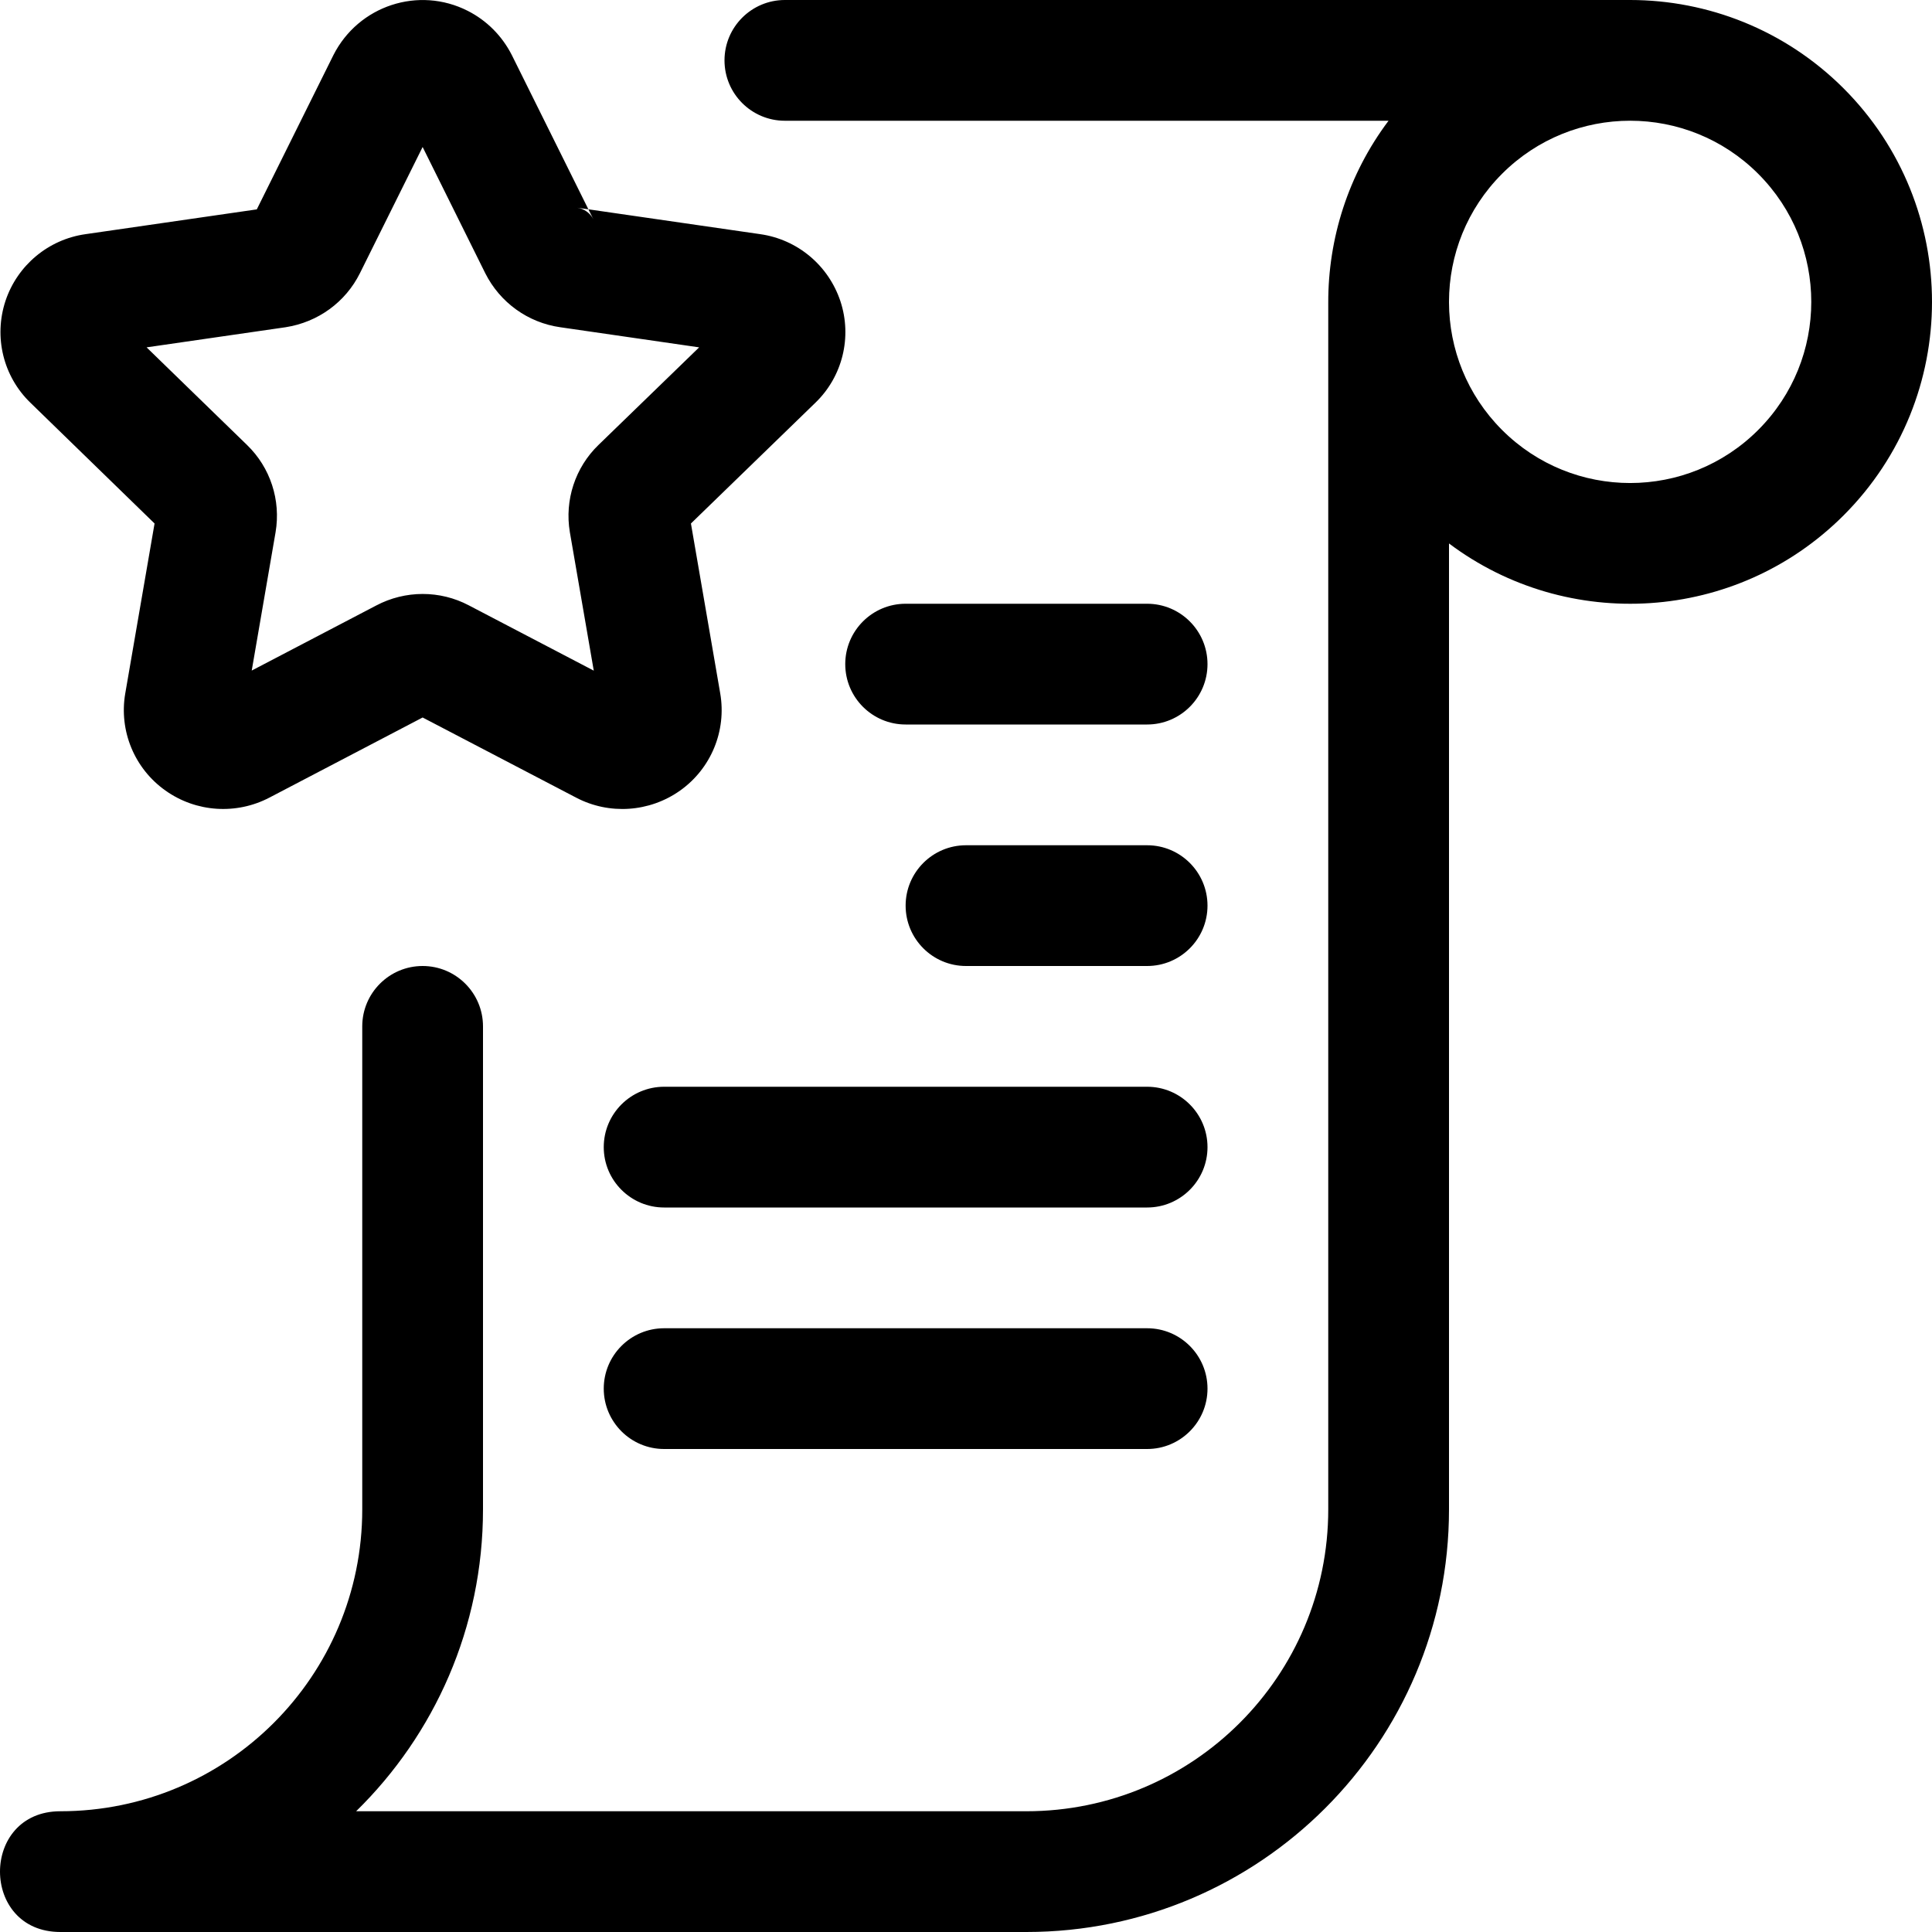
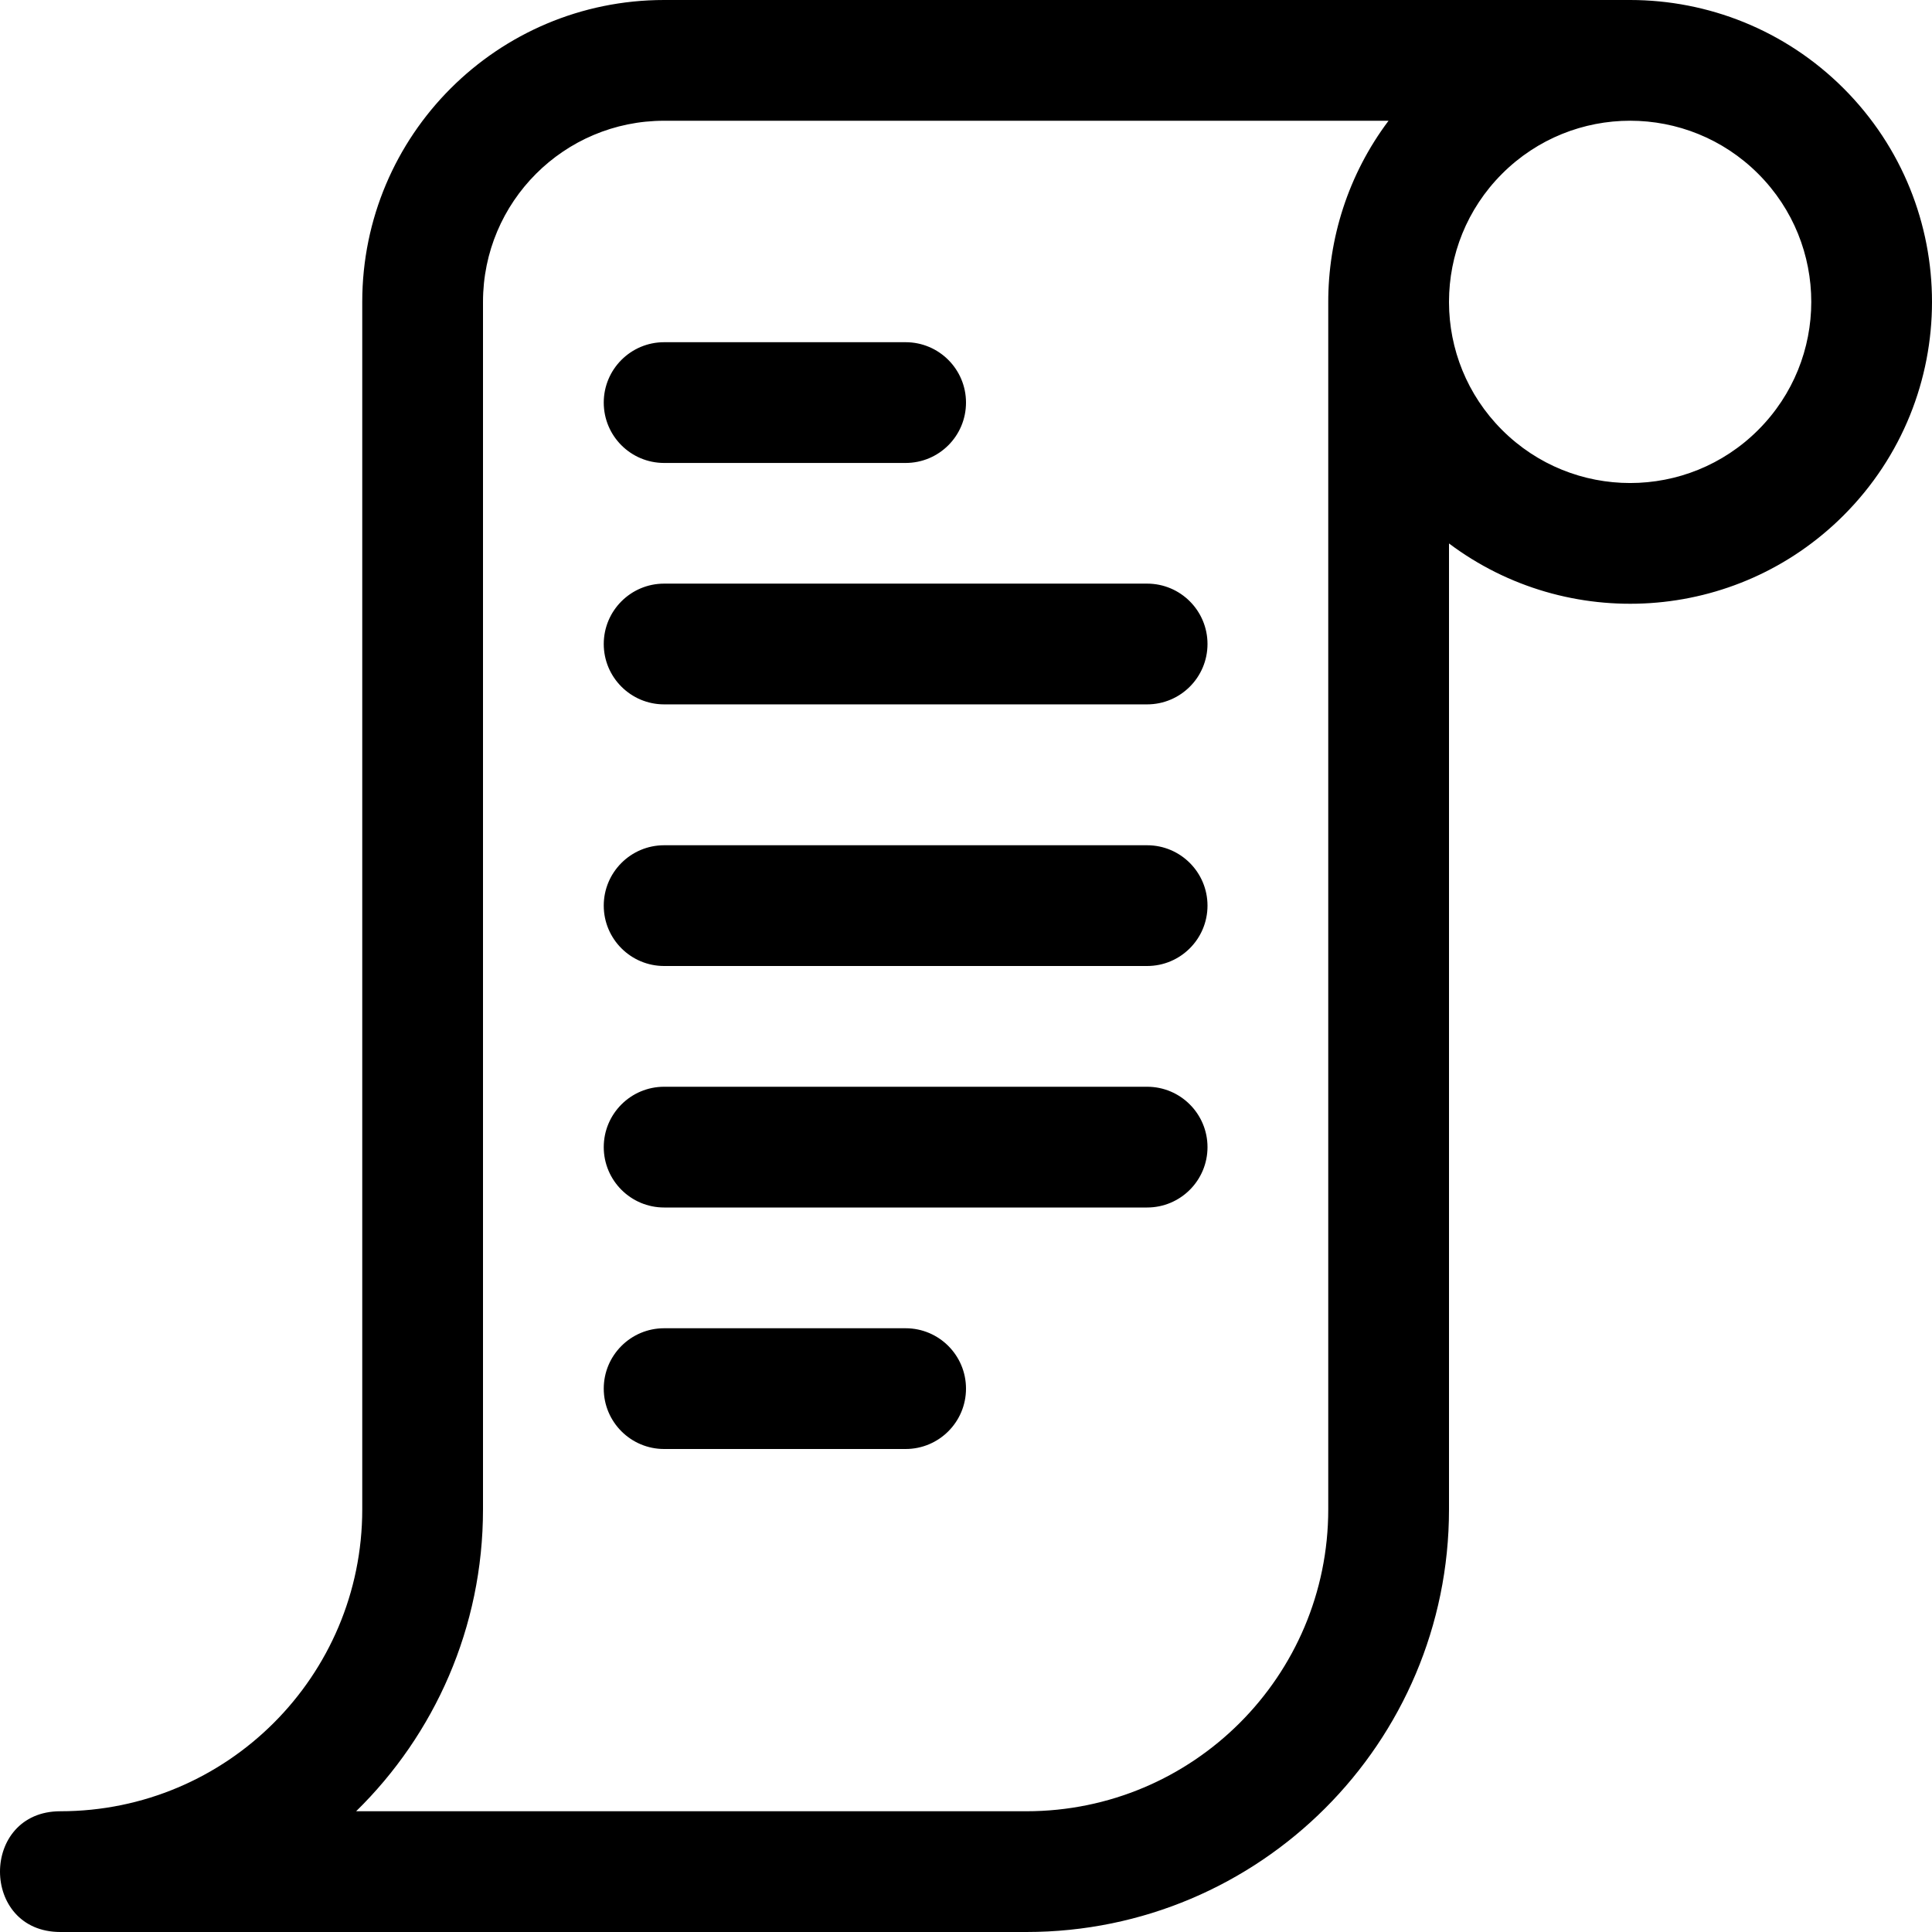
<svg xmlns="http://www.w3.org/2000/svg" width="24" height="24" viewBox="0 0 24 24">
-   <path d="M18,6.751 L18,18.75 C18,21.649 15.649,24 12.75,24 L0.75,24 C-0.25,24 -0.25,22.5 0.75,22.5 C2.821,22.5 4.5,20.821 4.5,18.75 L4.5,12.75 C4.5,12.336 4.836,12 5.25,12 C5.664,12 6,12.336 6,12.75 L6,18.75 C6,20.219 5.397,21.547 4.424,22.5 L12.75,22.5 C14.821,22.5 16.5,20.821 16.5,18.75 L16.5,3.761 C16.498,2.965 16.747,2.168 17.249,1.5 L9.75,1.5 C9.336,1.5 9,1.164 9,0.75 C9,0.336 9.336,0 9.75,0 L20.25,0 L20.252,3.15168818e-06 C21.211,0.001 22.17,0.367 22.902,1.098 C24.366,2.563 24.366,4.937 22.902,6.402 C21.565,7.739 19.469,7.855 18,6.751 Z M18,3.759 C18.002,4.332 18.222,4.904 18.659,5.341 C19.538,6.22 20.962,6.22 21.841,5.341 C22.72,4.462 22.72,3.038 21.841,2.159 C20.962,1.28 19.538,1.28 18.659,2.159 C18.221,2.597 18.001,3.171 18,3.746 L18,3.75 L18,3.759 L18,3.759 Z M4.142,0.684 C4.455,0.068 5.201,-0.175 5.811,0.135 C6.045,0.254 6.236,0.444 6.358,0.684 L7.309,2.6 L9.445,2.909 C9.906,2.975 10.291,3.295 10.44,3.742 C10.587,4.188 10.466,4.678 10.129,5.003 L8.583,6.503 L8.947,8.614 C9.027,9.08 8.832,9.549 8.448,9.821 C8.067,10.091 7.567,10.124 7.156,9.908 L5.25,8.913 L3.349,9.907 C2.936,10.124 2.436,10.091 2.056,9.821 C1.671,9.549 1.476,9.08 1.556,8.614 L1.92,6.503 L0.379,5.004 C0.041,4.678 -0.08,4.188 0.068,3.738 C0.216,3.295 0.601,2.974 1.062,2.909 L3.19,2.601 L4.142,0.684 Z M7.371,2.724 L7.309,2.6 L7.172,2.581 C7.257,2.593 7.332,2.647 7.371,2.724 Z M4.471,3.394 C4.293,3.752 3.952,4.002 3.548,4.065 L1.821,4.315 L3.068,5.527 C3.358,5.807 3.491,6.213 3.423,6.613 L3.127,8.33 L4.673,7.522 C5.034,7.331 5.466,7.331 5.824,7.52 L7.376,8.331 L7.079,6.611 C7.012,6.213 7.145,5.807 7.435,5.527 L8.685,4.315 L6.959,4.065 C6.558,4.008 6.211,3.758 6.028,3.394 L5.25,1.826 L4.471,3.394 Z M8.25,18 C7.836,18 7.5,17.664 7.5,17.25 C7.5,16.836 7.836,16.5 8.25,16.5 L14.25,16.5 C14.664,16.5 15,16.836 15,17.25 C15,17.664 14.664,18 14.25,18 L8.25,18 Z M8.25,15 C7.836,15 7.5,14.664 7.5,14.25 C7.5,13.836 7.836,13.5 8.25,13.5 L14.25,13.5 C14.664,13.5 15,13.836 15,14.25 C15,14.664 14.664,15 14.25,15 L8.25,15 Z M12,12 C11.586,12 11.25,11.664 11.25,11.25 C11.25,10.836 11.586,10.5 12,10.5 L14.25,10.5 C14.664,10.5 15,10.836 15,11.25 C15,11.664 14.664,12 14.25,12 L12,12 Z M11.25,9 C10.836,9 10.5,8.664 10.5,8.25 C10.5,7.836 10.836,7.5 11.25,7.5 L14.25,7.5 C14.664,7.5 15,7.836 15,8.25 C15,8.664 14.664,9 14.25,9 L11.25,9 Z" />
+   <path d="M18,6.751 L18,18.75 C18,21.649 15.649,24 12.75,24 L0.75,24 C-0.25,24 -0.25,22.5 0.75,22.5 C2.821,22.5 4.5,20.821 4.5,18.75 L4.5,3.75 C4.5,1.679 6.179,2.50000001e-06 8.25,2.50000001e-06 L10.248,2.50000001e-06 L10.25,0 L20.25,0 L20.252,3.15168818e-06 C21.211,0.001 22.17,0.367 22.902,1.098 C24.366,2.563 24.366,4.937 22.902,6.402 C21.565,7.739 19.469,7.855 18,6.751 Z M16.5,3.761 C16.498,2.965 16.747,2.168 17.249,1.5 L11.252,1.5 L11.25,1.5 L8.25,1.5 C7.007,1.5 6,2.507 6,3.75 L6,18.75 C6,20.219 5.397,21.547 4.424,22.5 L12.75,22.5 C14.821,22.5 16.5,20.821 16.5,18.75 L16.5,3.761 Z M18,3.759 C18.002,4.332 18.222,4.904 18.659,5.341 C19.538,6.22 20.962,6.22 21.841,5.341 C22.72,4.462 22.72,3.038 21.841,2.159 C20.962,1.28 19.538,1.28 18.659,2.159 C18.221,2.597 18.001,3.171 18,3.746 L18,3.75 L18,3.759 L18,3.759 Z M8.25,18 C7.836,18 7.5,17.664 7.5,17.25 C7.5,16.836 7.836,16.5 8.25,16.5 L11.25,16.5 C11.664,16.5 12,16.836 12,17.25 C12,17.664 11.664,18 11.25,18 L8.25,18 Z M8.25,15 C7.836,15 7.5,14.664 7.5,14.25 C7.5,13.836 7.836,13.5 8.25,13.5 L14.25,13.5 C14.664,13.5 15,13.836 15,14.25 C15,14.664 14.664,15 14.25,15 L8.25,15 Z M8.25,12 C7.836,12 7.5,11.664 7.5,11.25 C7.5,10.836 7.836,10.5 8.25,10.5 L14.25,10.5 C14.664,10.5 15,10.836 15,11.25 C15,11.664 14.664,12 14.25,12 L8.25,12 Z M8.25,8.75 C7.836,8.75 7.5,8.414 7.5,8 C7.5,7.586 7.836,7.25 8.25,7.25 L14.25,7.25 C14.664,7.25 15,7.586 15,8 C15,8.414 14.664,8.75 14.25,8.75 L8.25,8.75 Z M8.25,5.751 C7.836,5.751 7.5,5.416 7.5,5.001 C7.5,4.587 7.836,4.251 8.25,4.251 L11.25,4.251 C11.664,4.251 12,4.587 12,5.001 C12,5.416 11.664,5.751 11.25,5.751 L8.25,5.751 Z" />
</svg>
